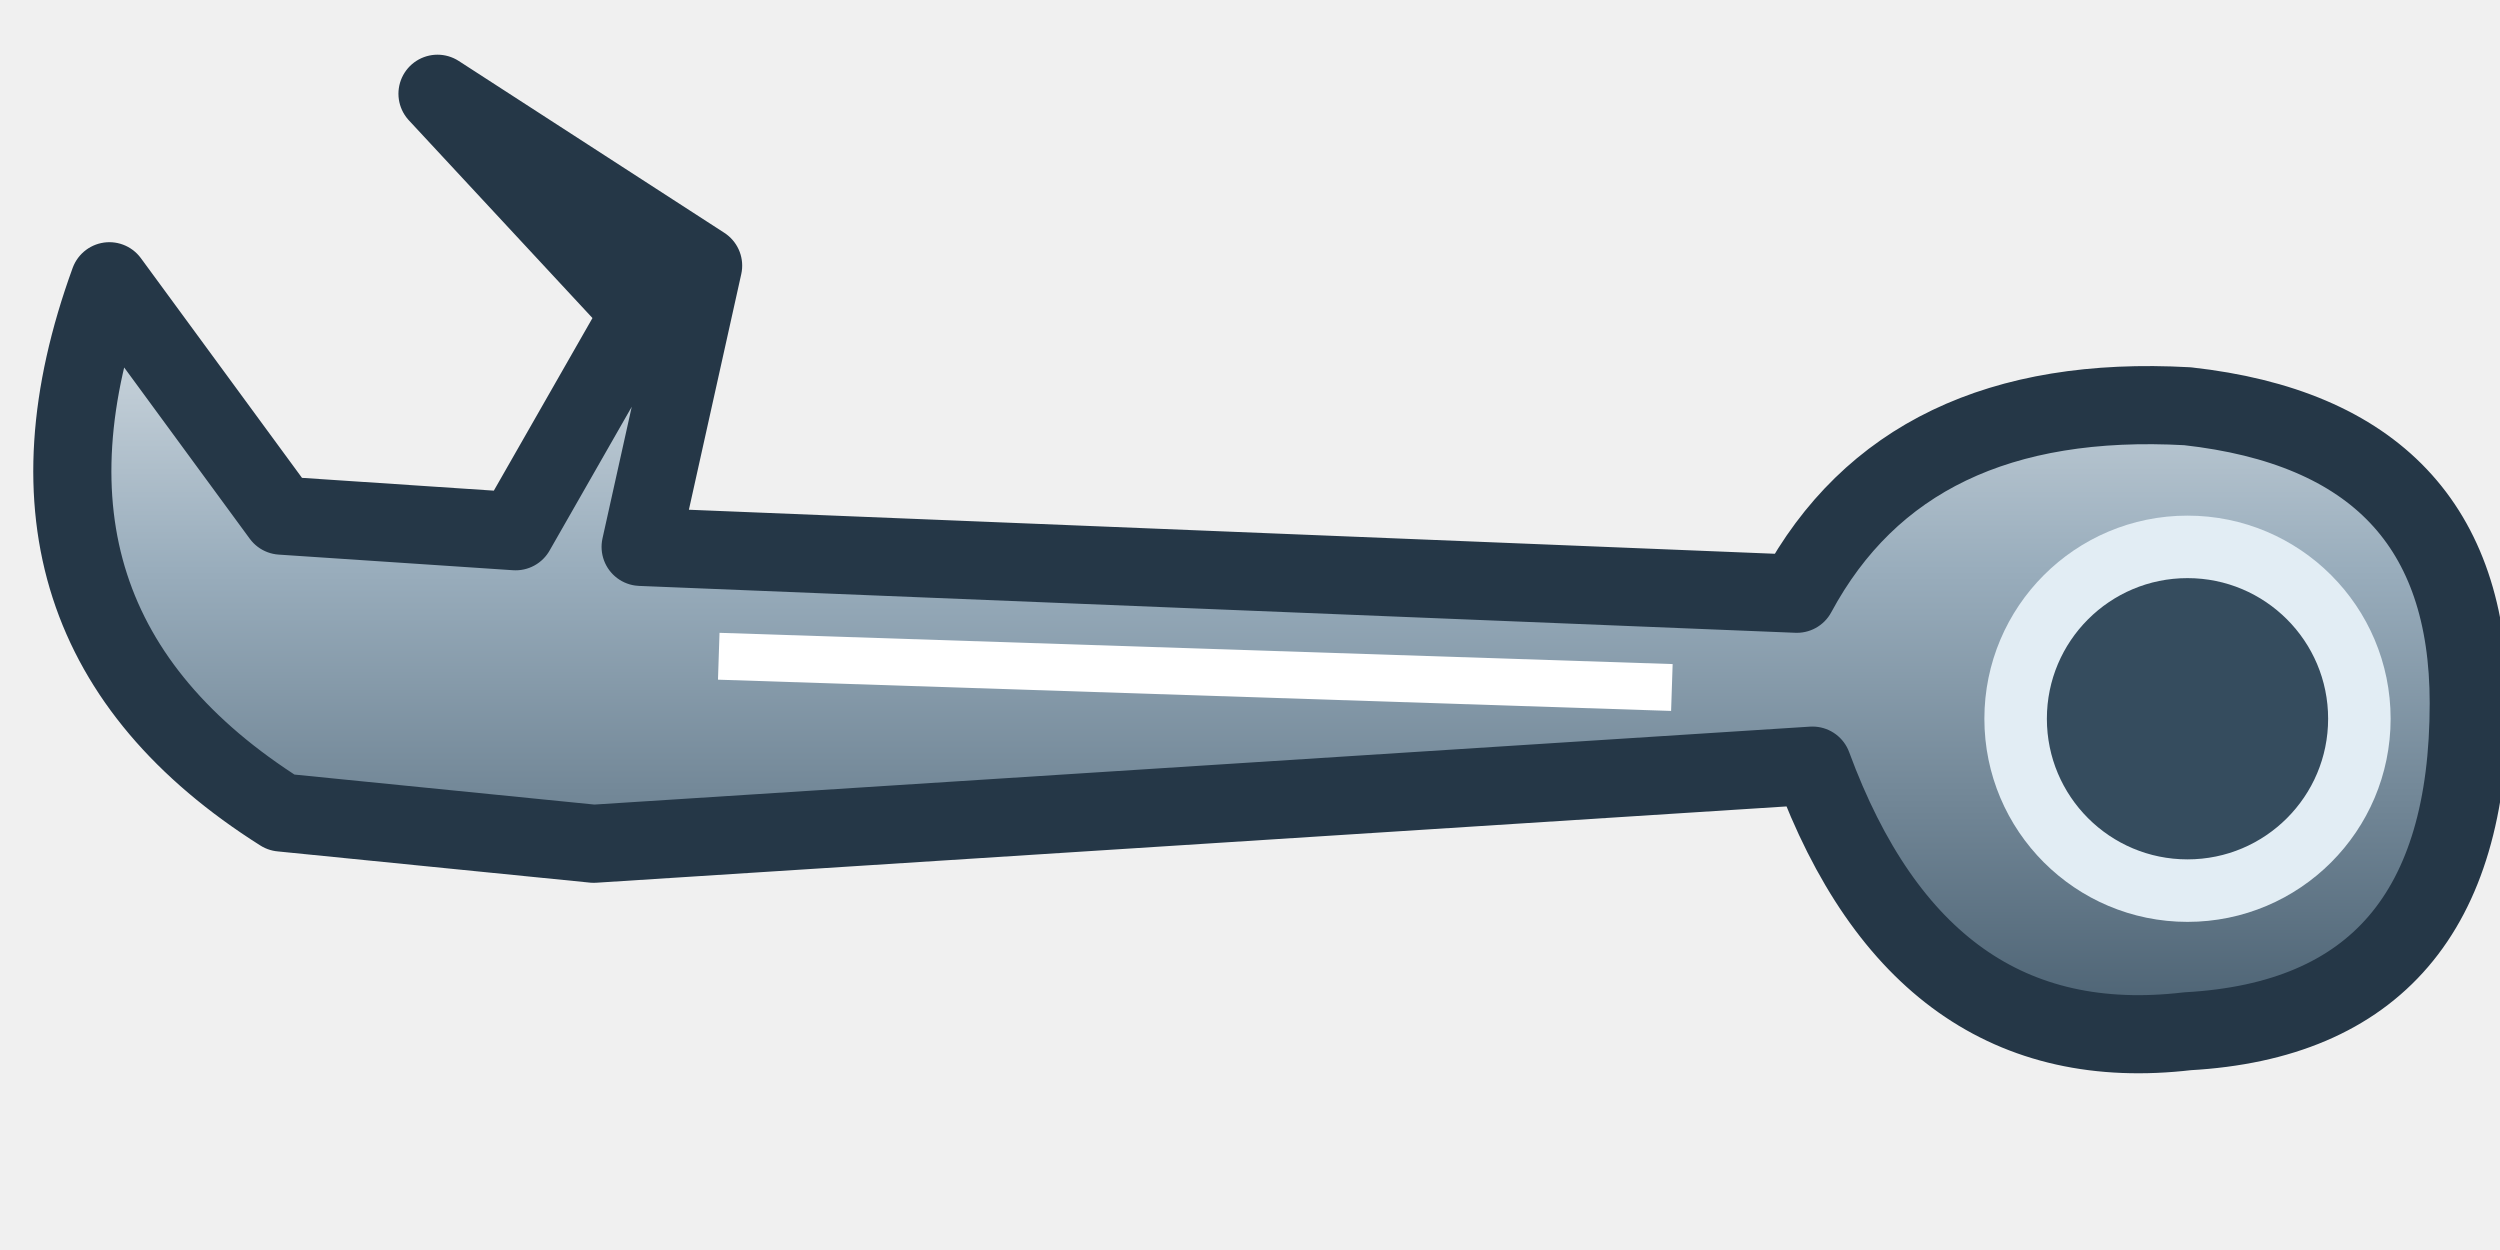
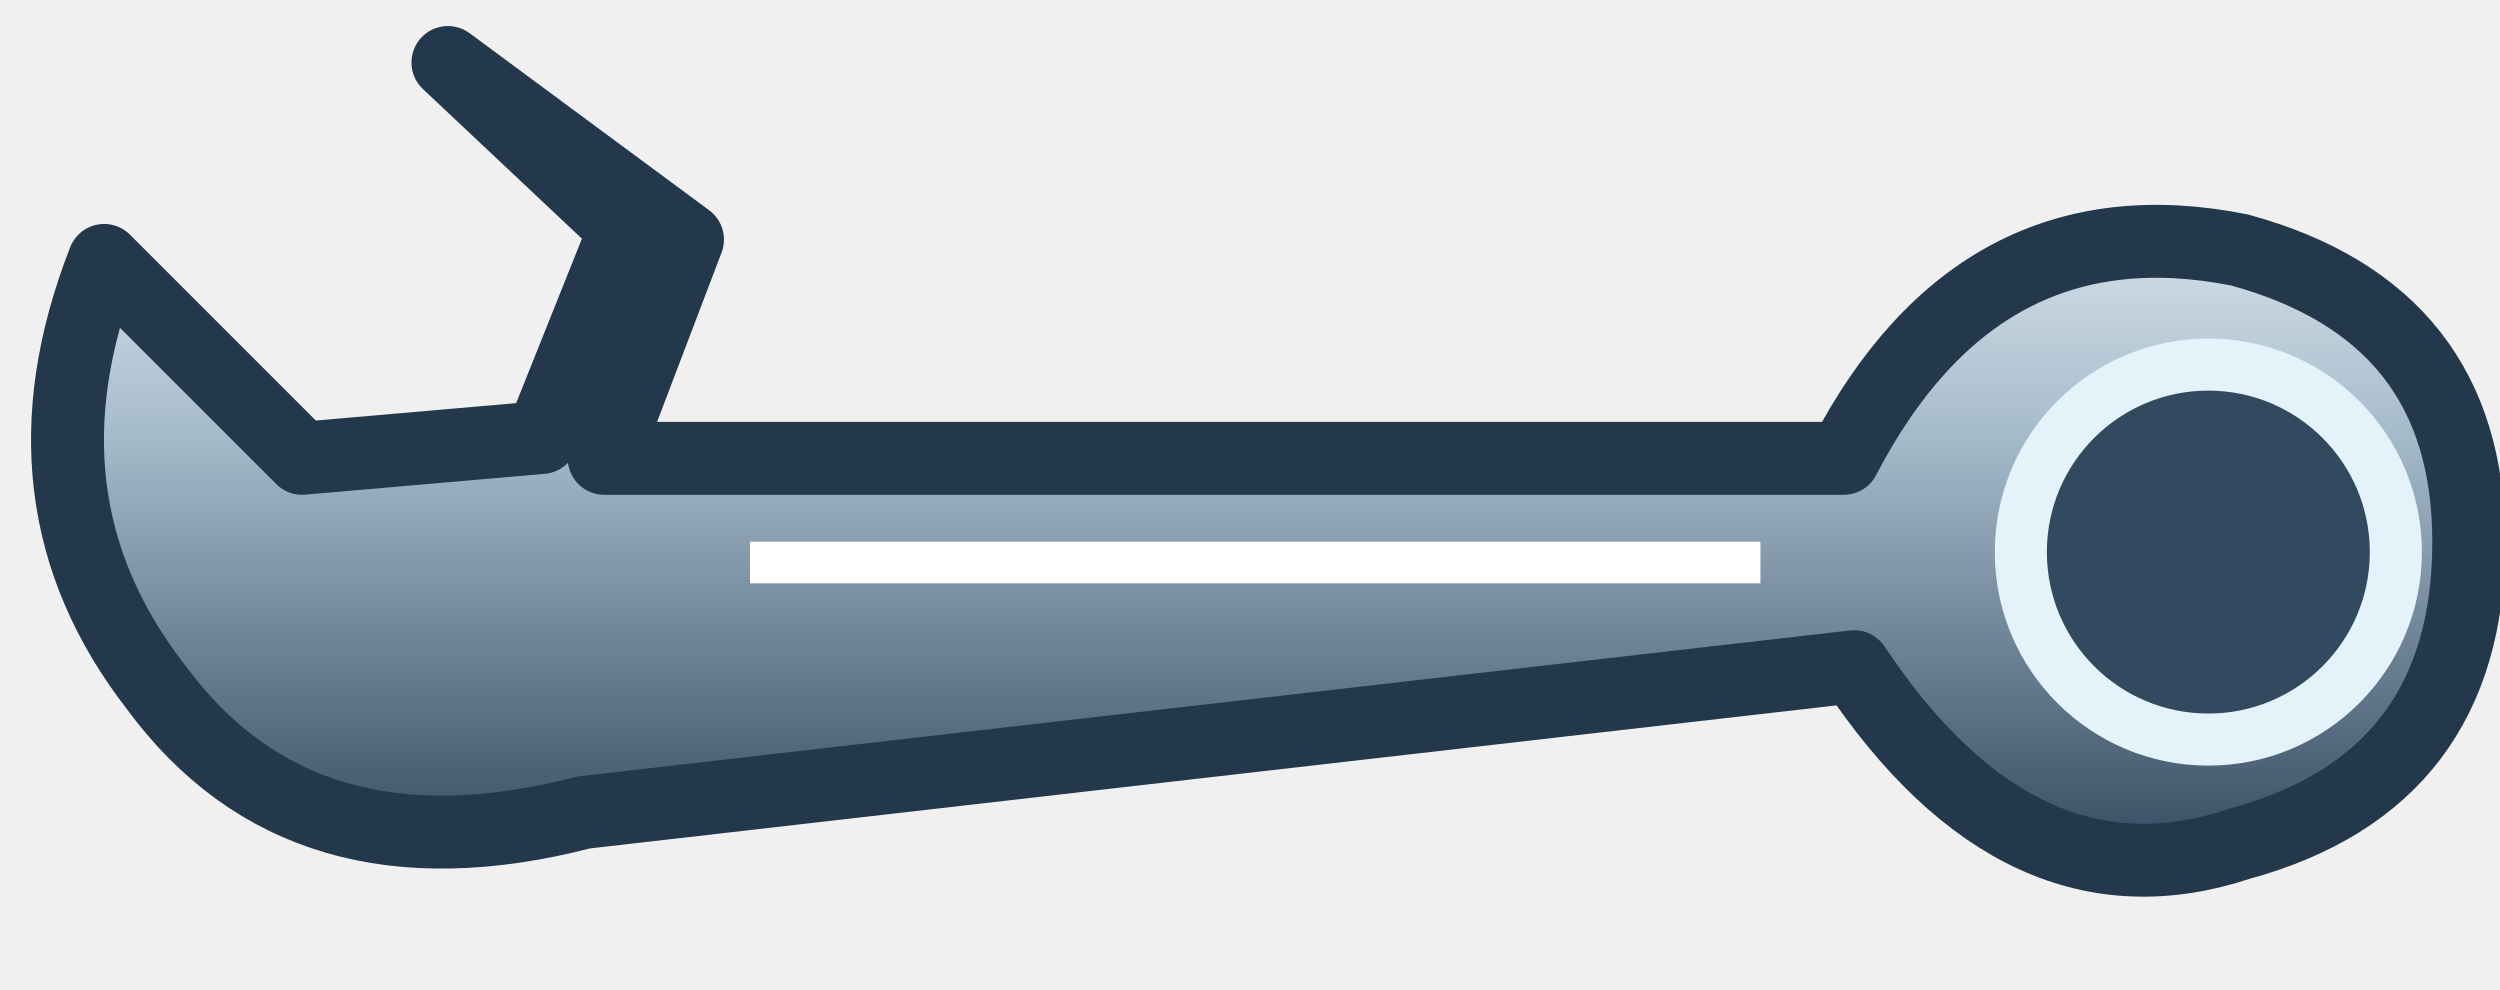
- <svg xmlns="http://www.w3.org/2000/svg" viewBox="0 0 160 80">
+ <svg xmlns="http://www.w3.org/2000/svg" viewBox="0 0 240 95">
  <defs>
-     <linearGradient id="m" x2="0" y2="1">
-       <stop stop-color="#fff" />
-       <stop offset=".5" stop-color="#9aaebd" />
-       <stop offset="1" stop-color="#4a6071" />
+     <linearGradient id="s" x2="0" y2="1">
+       <stop stop-color="#faffff" />
+       <stop offset=".45" stop-color="#a9becd" />
+       <stop offset="1" stop-color="#344a60" />
    </linearGradient>
  </defs>
-   <path d="M28 6L41 20 33 34 18 33 7 18Q-1 40 18 52L38 54 116 49Q123 68 140 66Q158 65 158 45Q158 28 140 26Q122 25 115 38L41 35 45 17Z" fill="url(#m)" stroke="#253747" stroke-width="5" stroke-linejoin="round" />
-   <circle cx="140" cy="46" r="11" fill="#354c5e" stroke="#e2edf4" stroke-width="4" />
-   <path d="M46 42L107 44" stroke="#fff" stroke-width="3" />
+   <path d="M43 6L60 22 52 42 29 44 10 25Q1 48 15 66Q29 85 56 78L178 64Q194 88 215 81Q237 75 237 52Q237 30 215 24Q190 19 177 44L58 44 66 23Z" fill="url(#s)" stroke="#24384b" stroke-width="7" stroke-linejoin="round" />
+   <circle cx="212" cy="53" r="18" fill="#314a5f" stroke="#e4f2fa" stroke-width="5" />
+   <path d="M72 54L169 54" stroke="#fff" stroke-width="4" />
</svg>
